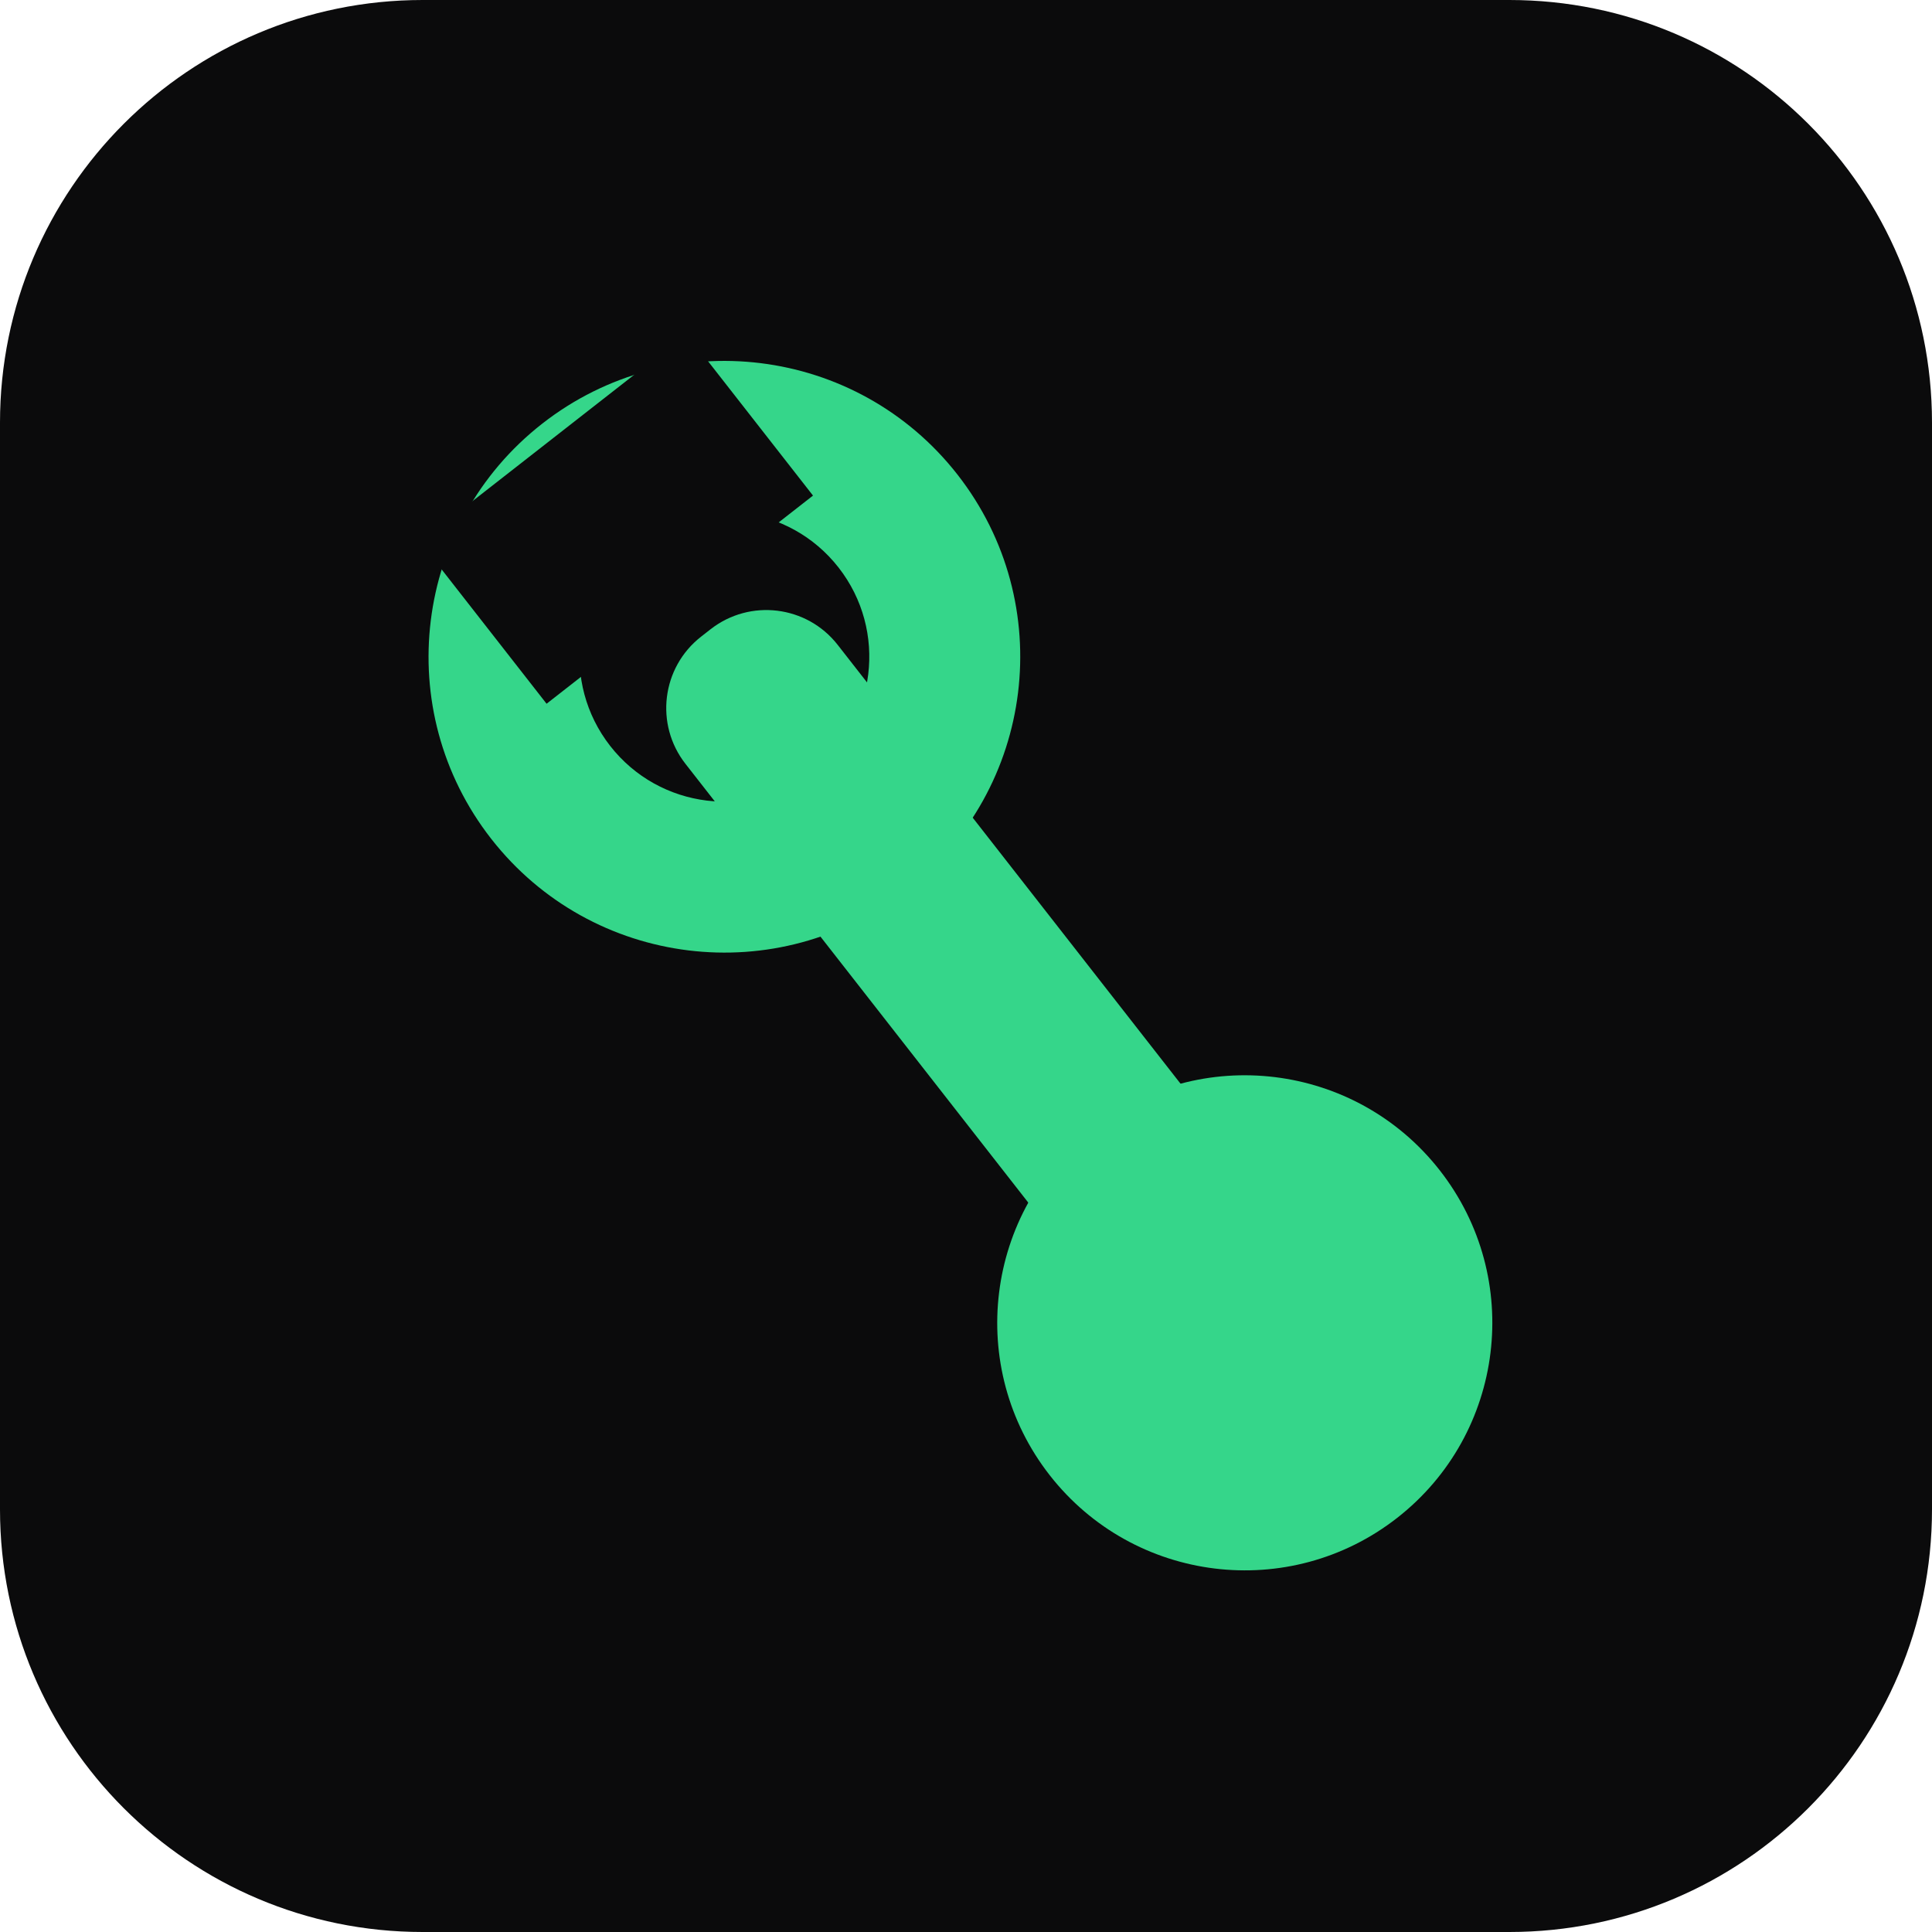
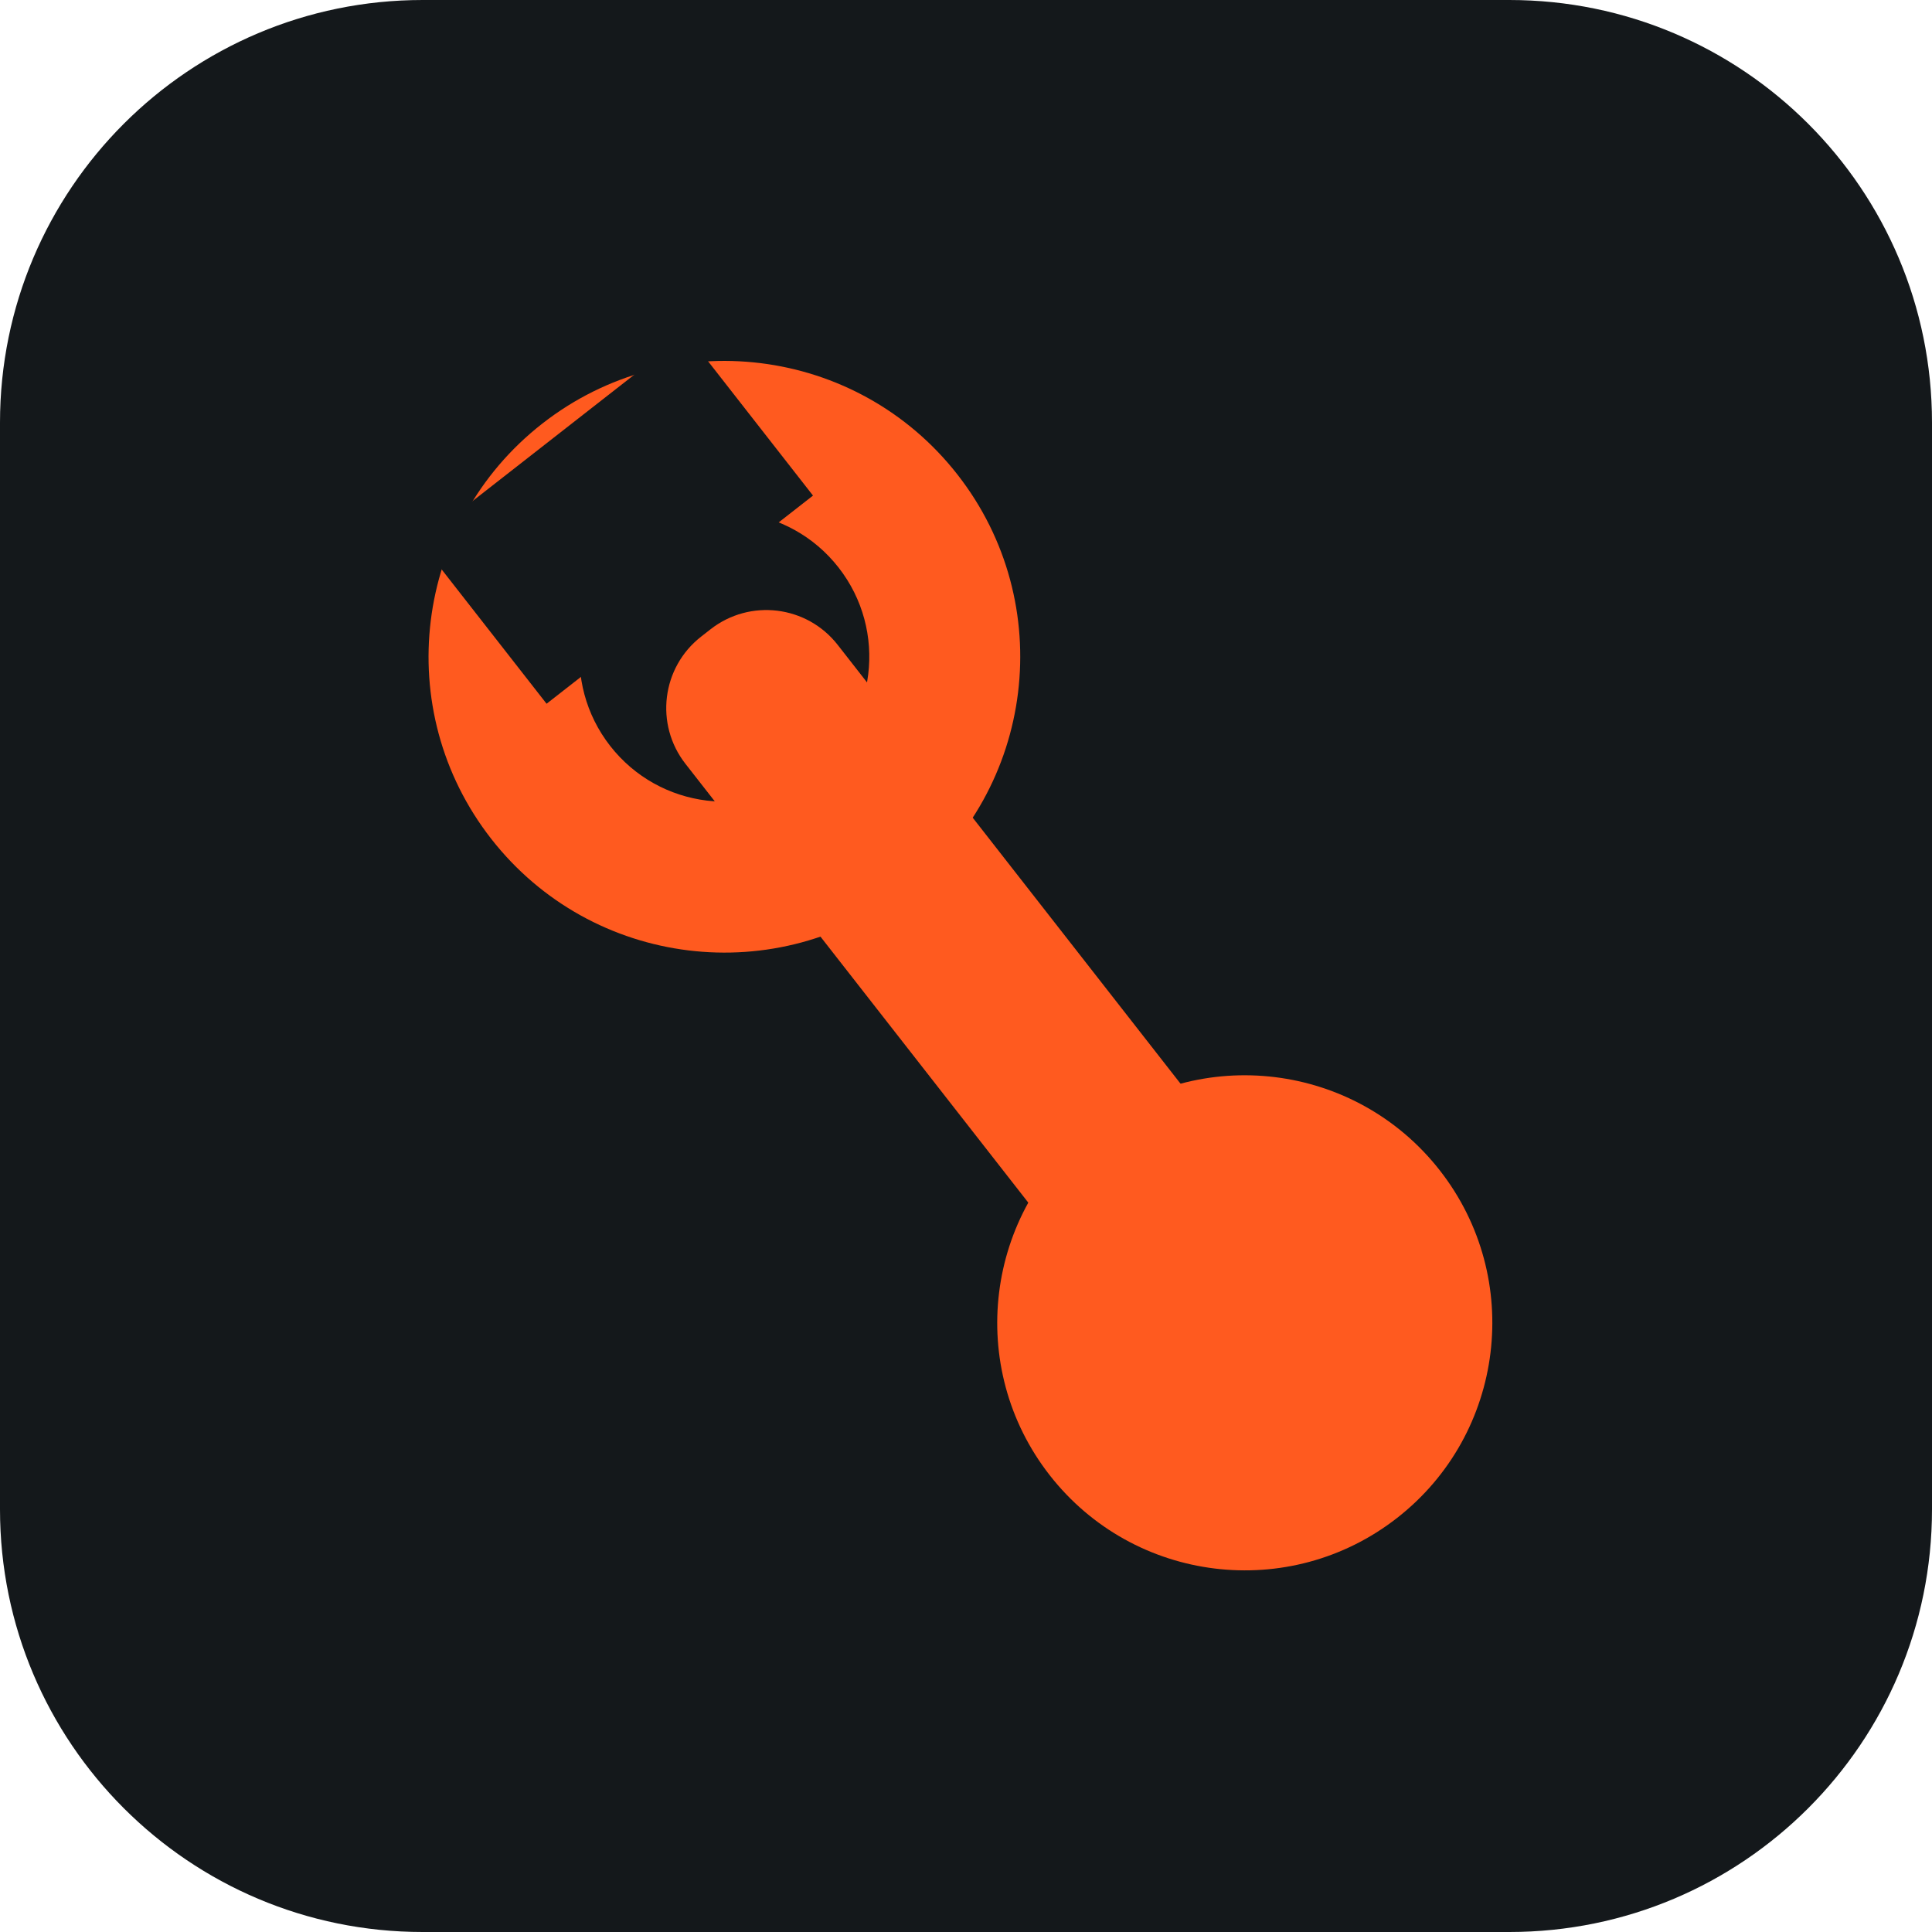
<svg xmlns="http://www.w3.org/2000/svg" viewBox="0 0 32 32">
-   <rect width="32" height="32" rx="7" fill="#0B0B0C" />
+   <rect width="32" height="32" rx="7" fill="#14181B" />
  <g transform="rotate(-38 16 16)">
-     <rect x="14.4" y="9" width="3.2" height="15" rx="1.5" fill="#35D68A" />
-     <path d="M16 4.6a4.9 4.9 0 1 0 0 9.8 4.9 4.9 0 0 0 0-9.8Zm0 2.5a2.4 2.4 0 1 1 0 4.8 2.4 2.4 0 0 1 0-4.8Z" fill="#35D68A" />
-     <path d="M13.2 4.9h5.6v3.4h-5.6Z" fill="#0B0B0C" />
-     <path d="M16 27.6a4.1 4.1 0 1 0 0-8.2 4.1 4.1 0 0 0 0 8.2Z" fill="#35D68A" />
+     <rect x="14.4" y="9" width="3.2" height="15" rx="1.5" fill="#FF5A1F" />
+     <path d="M16 4.6a4.9 4.9 0 1 0 0 9.8 4.9 4.9 0 0 0 0-9.8Zm0 2.5a2.4 2.4 0 1 1 0 4.8 2.4 2.4 0 0 1 0-4.8Z" fill="#FF5A1F" />
+     <path d="M13.2 4.9h5.6v3.4h-5.6Z" fill="#14181B" />
+     <path d="M16 27.6a4.1 4.1 0 1 0 0-8.2 4.1 4.1 0 0 0 0 8.2Z" fill="#FF5A1F" />
  </g>
</svg>
